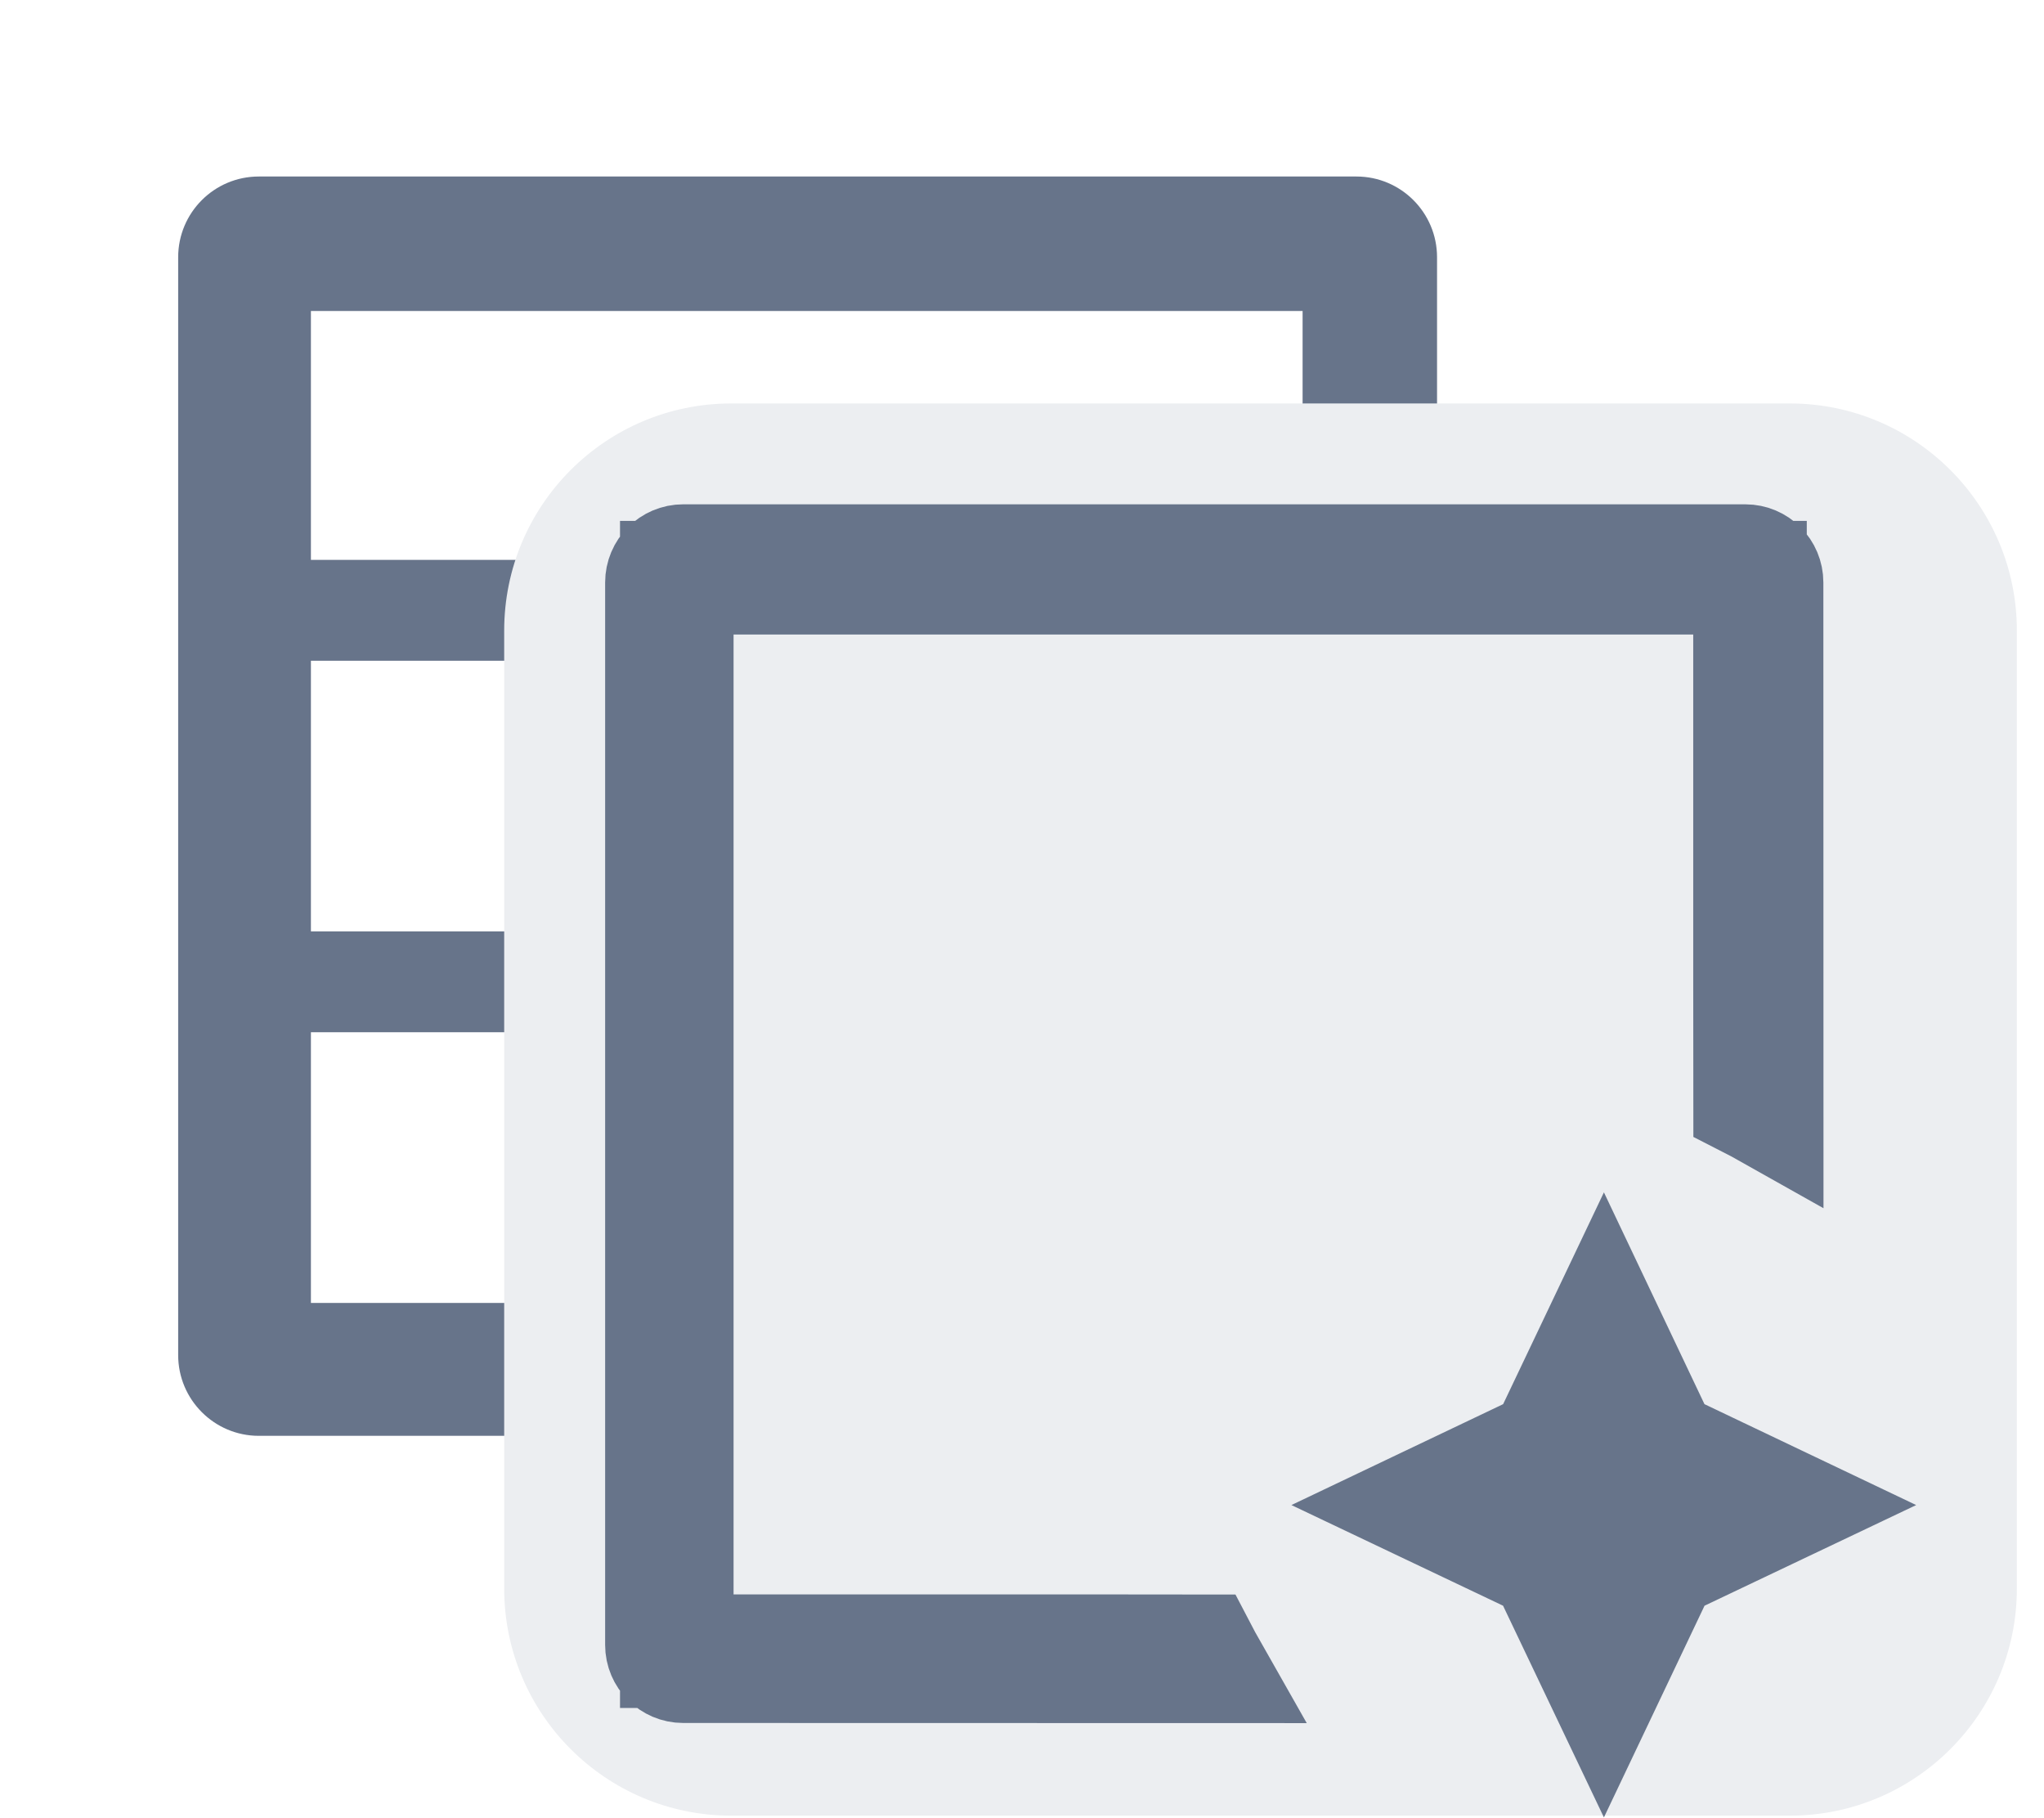
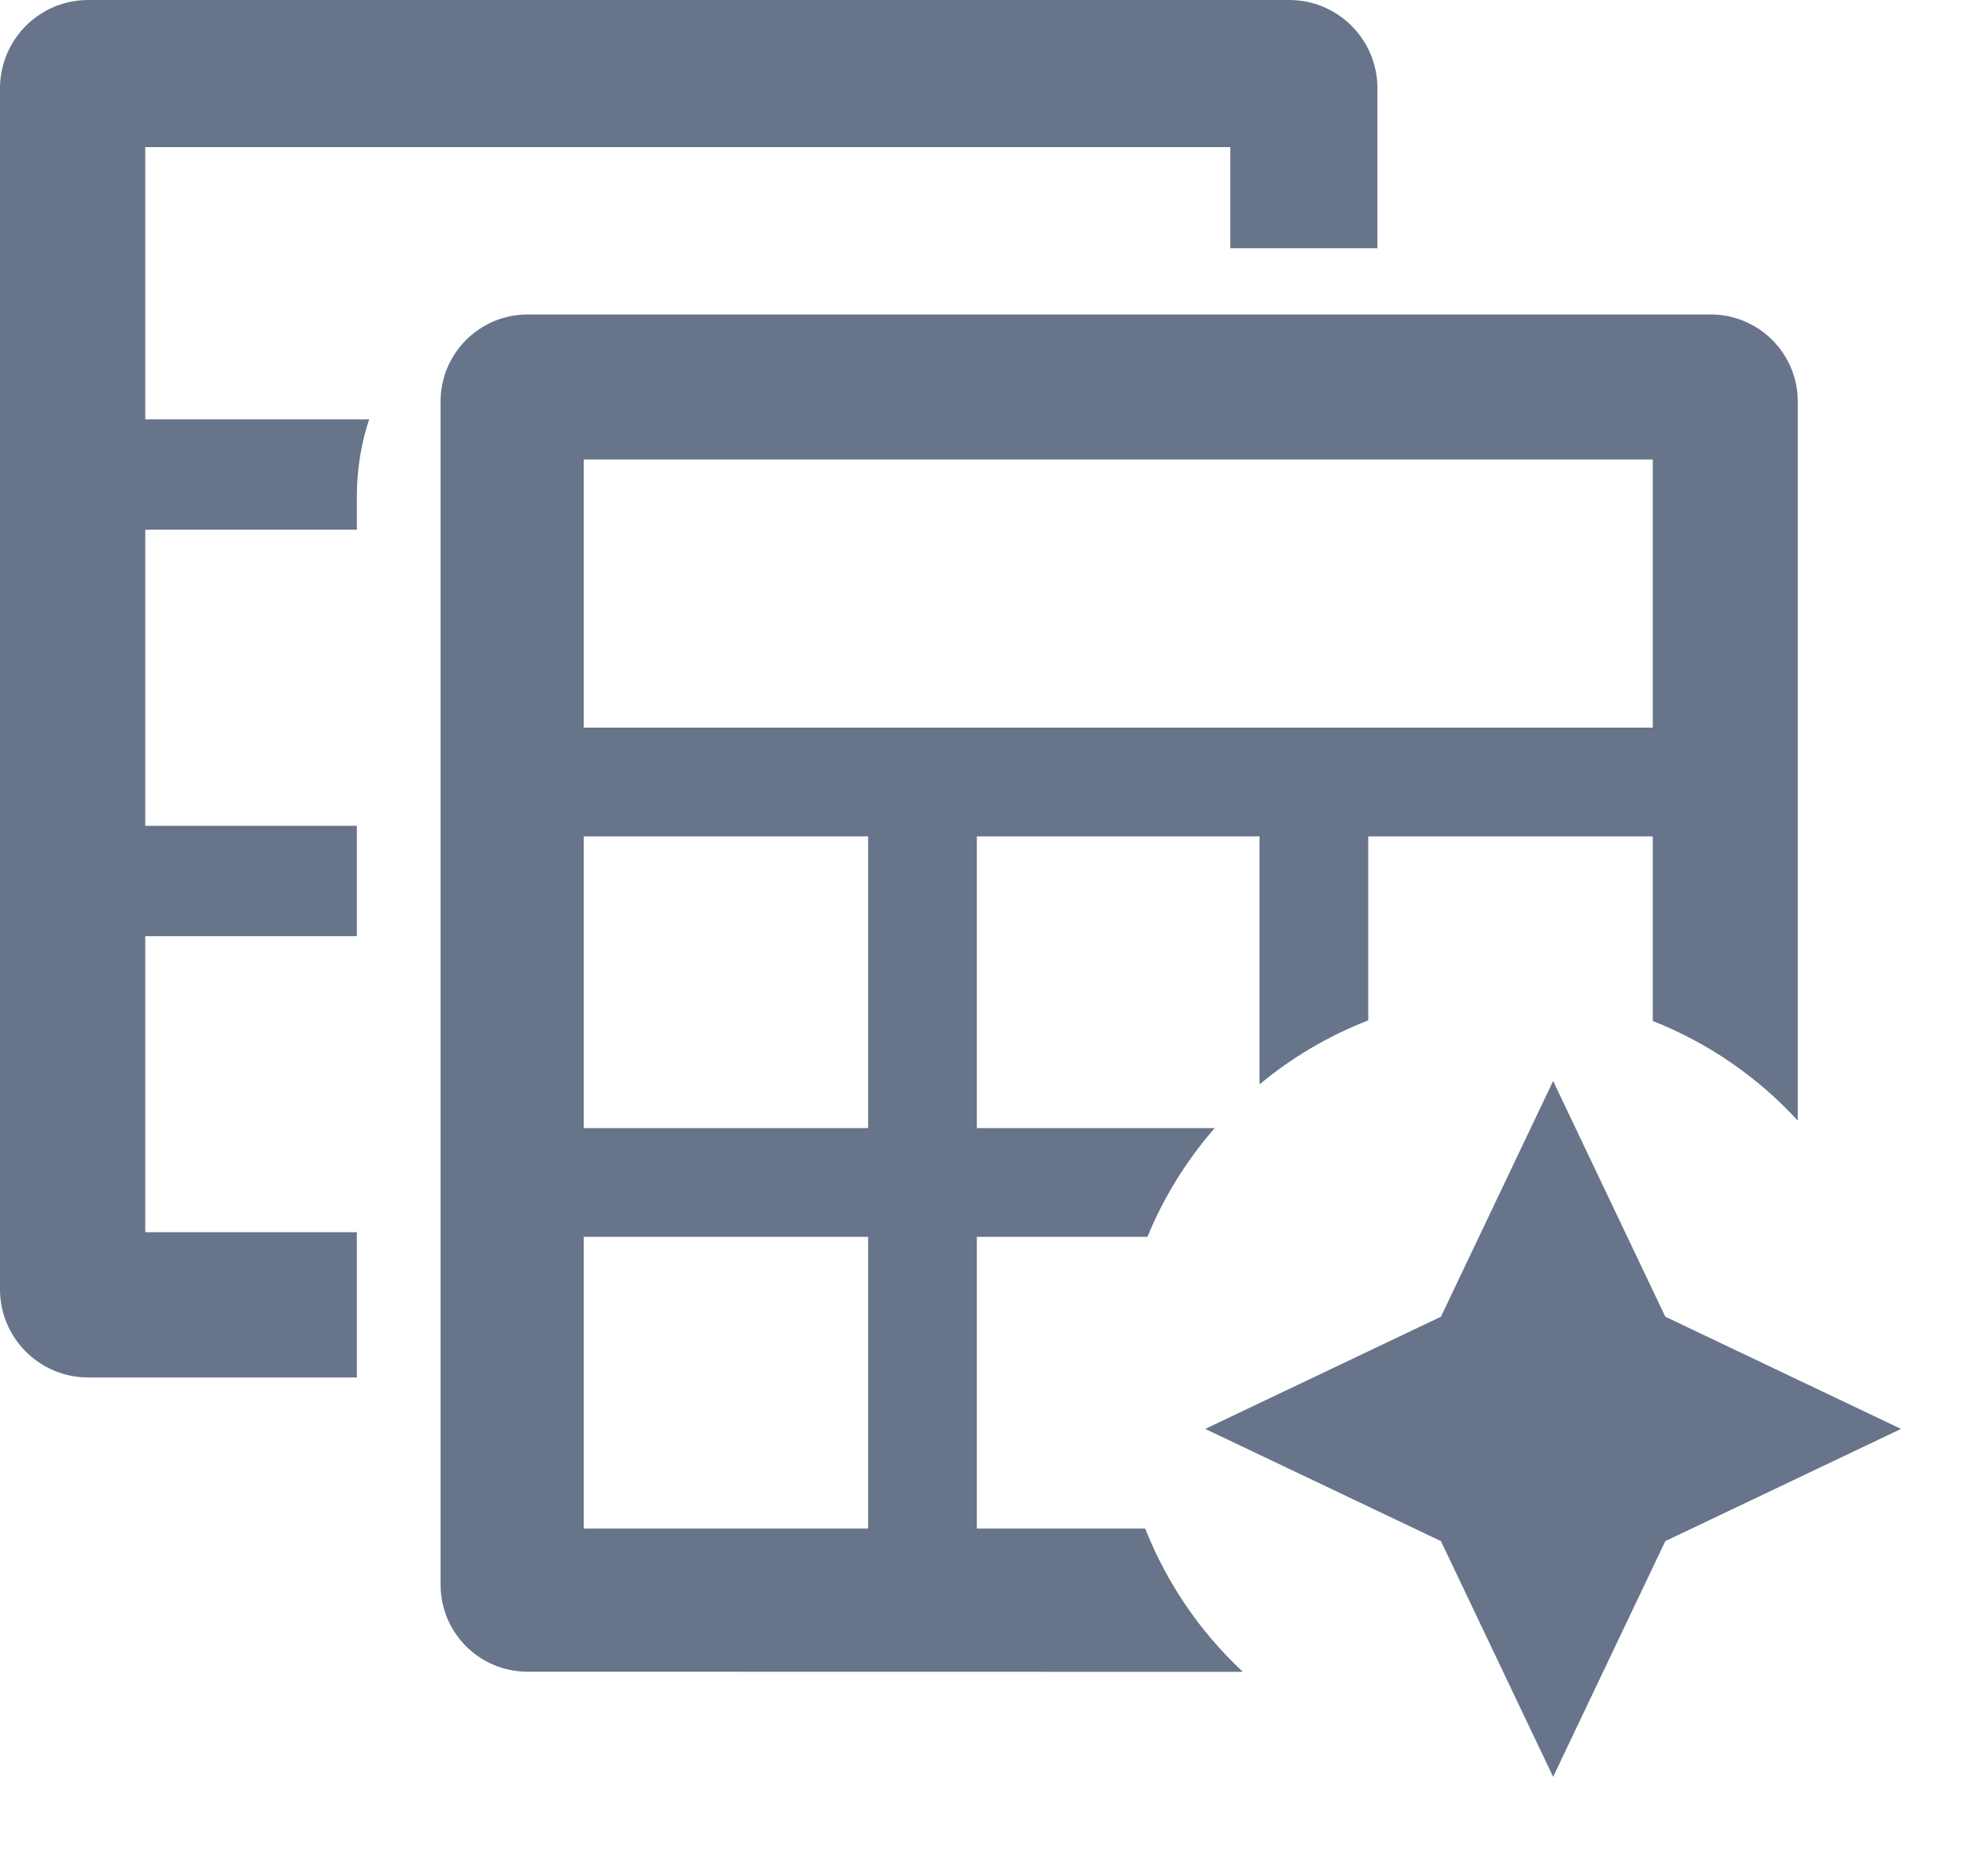
- <svg xmlns="http://www.w3.org/2000/svg" width="18" height="16" viewBox="0 0 18 16" fill="none">
-   <path d="M2.279 12.641C1.887 12.641 1.569 12.322 1.569 11.93V2.265C1.569 1.872 1.887 1.554 2.279 1.554H11.945C12.337 1.554 12.655 1.872 12.655 2.265V11.93C12.655 12.322 12.337 12.641 11.945 12.641H2.279ZM2.738 4.929H11.471V2.738H2.738V4.929ZM5.95 8.2H8.259V5.817H5.95V8.2ZM5.95 11.471H8.259V9.088H5.95V11.471ZM2.738 8.2H5.062V5.817H2.738V8.2ZM9.147 8.2H11.471V5.817H9.147V8.2ZM2.738 11.471H5.062V9.088H2.738V11.471ZM9.147 11.471H11.471V9.088H9.147V11.471Z" fill="#67748A" />
-   <rect x="4.44" y="3.552" width="13.321" height="12.433" rx="2" fill="#ECEEF1" />
-   <path d="M15.557 5.128V5.128L15.558 9.782C15.51 9.755 15.461 9.728 15.412 9.703L15.411 8.566L15.411 8.206H15.411V7.706V5.586V5.086H14.911H6.46H5.96V5.586V7.706V8.066V8.206V8.566V10.872V11.231V11.372V11.731V14.037V14.537H6.46H8.709H9.209V14.537L9.568 14.537L10.577 14.538C10.6 14.582 10.623 14.626 10.648 14.67L6.016 14.669H6.016C5.913 14.669 5.829 14.585 5.829 14.482V5.128C5.829 5.024 5.913 4.94 6.016 4.94H15.37C15.473 4.94 15.557 5.024 15.557 5.128Z" fill="#030615" stroke="#67748A" />
-   <path d="M13.688 13.922L13.612 13.762L13.451 13.685L12.536 13.25L13.451 12.814L13.612 12.738L13.688 12.578L14.124 11.662L14.559 12.578L14.636 12.738L14.796 12.814L15.711 13.25L14.796 13.685L14.636 13.762L14.559 13.922L14.124 14.837L13.688 13.922Z" fill="#67748A" stroke="#67748A" />
+ <svg xmlns="http://www.w3.org/2000/svg" width="16" height="15" viewBox="0 0 16 15" fill="none">
+   <path fill-rule="evenodd" clip-rule="evenodd" d="M2.26498e-06 10.376C2.26498e-06 10.768 0.318 11.086 0.71 11.086H2.872V9.917H1.169V7.534H2.872V6.646H1.169V4.263H2.872V3.998C2.872 3.781 2.906 3.571 2.971 3.375H1.169V1.184H9.902V1.998H11.086V0.711C11.086 0.318 10.768 3.03984e-05 10.376 3.03984e-05H0.71C0.318 3.03984e-05 2.26498e-06 0.318 2.26498e-06 0.711V10.376Z" fill="#67748A" />
+   <path d="M13.769 2.531C14.155 2.531 14.469 2.845 14.469 3.231L14.469 9.019C14.149 8.67 13.751 8.394 13.302 8.217L13.302 6.731H11.012L11.012 8.212C10.692 8.336 10.397 8.511 10.137 8.727L10.137 6.731H7.862V9.079L9.776 9.079C9.551 9.337 9.367 9.632 9.235 9.954L7.862 9.954V12.302L9.217 12.302C9.391 12.744 9.662 13.137 10.003 13.455L4.246 13.454C3.859 13.454 3.546 13.141 3.546 12.754V3.231C3.546 2.845 3.859 2.531 4.246 2.531H13.769ZM6.987 9.954H4.698V12.302H6.987V9.954ZM6.987 6.731H4.698V9.079H6.987V6.731ZM13.302 3.698H4.698V5.856H13.302V3.698Z" fill="#67748A" />
+   <path d="M11.597 12.403L12.5 14.3L13.403 12.403L15.3 11.5L13.403 10.597L12.5 8.7L11.597 10.597L9.7 11.5L11.597 12.403Z" fill="#67748A" />
</svg>
